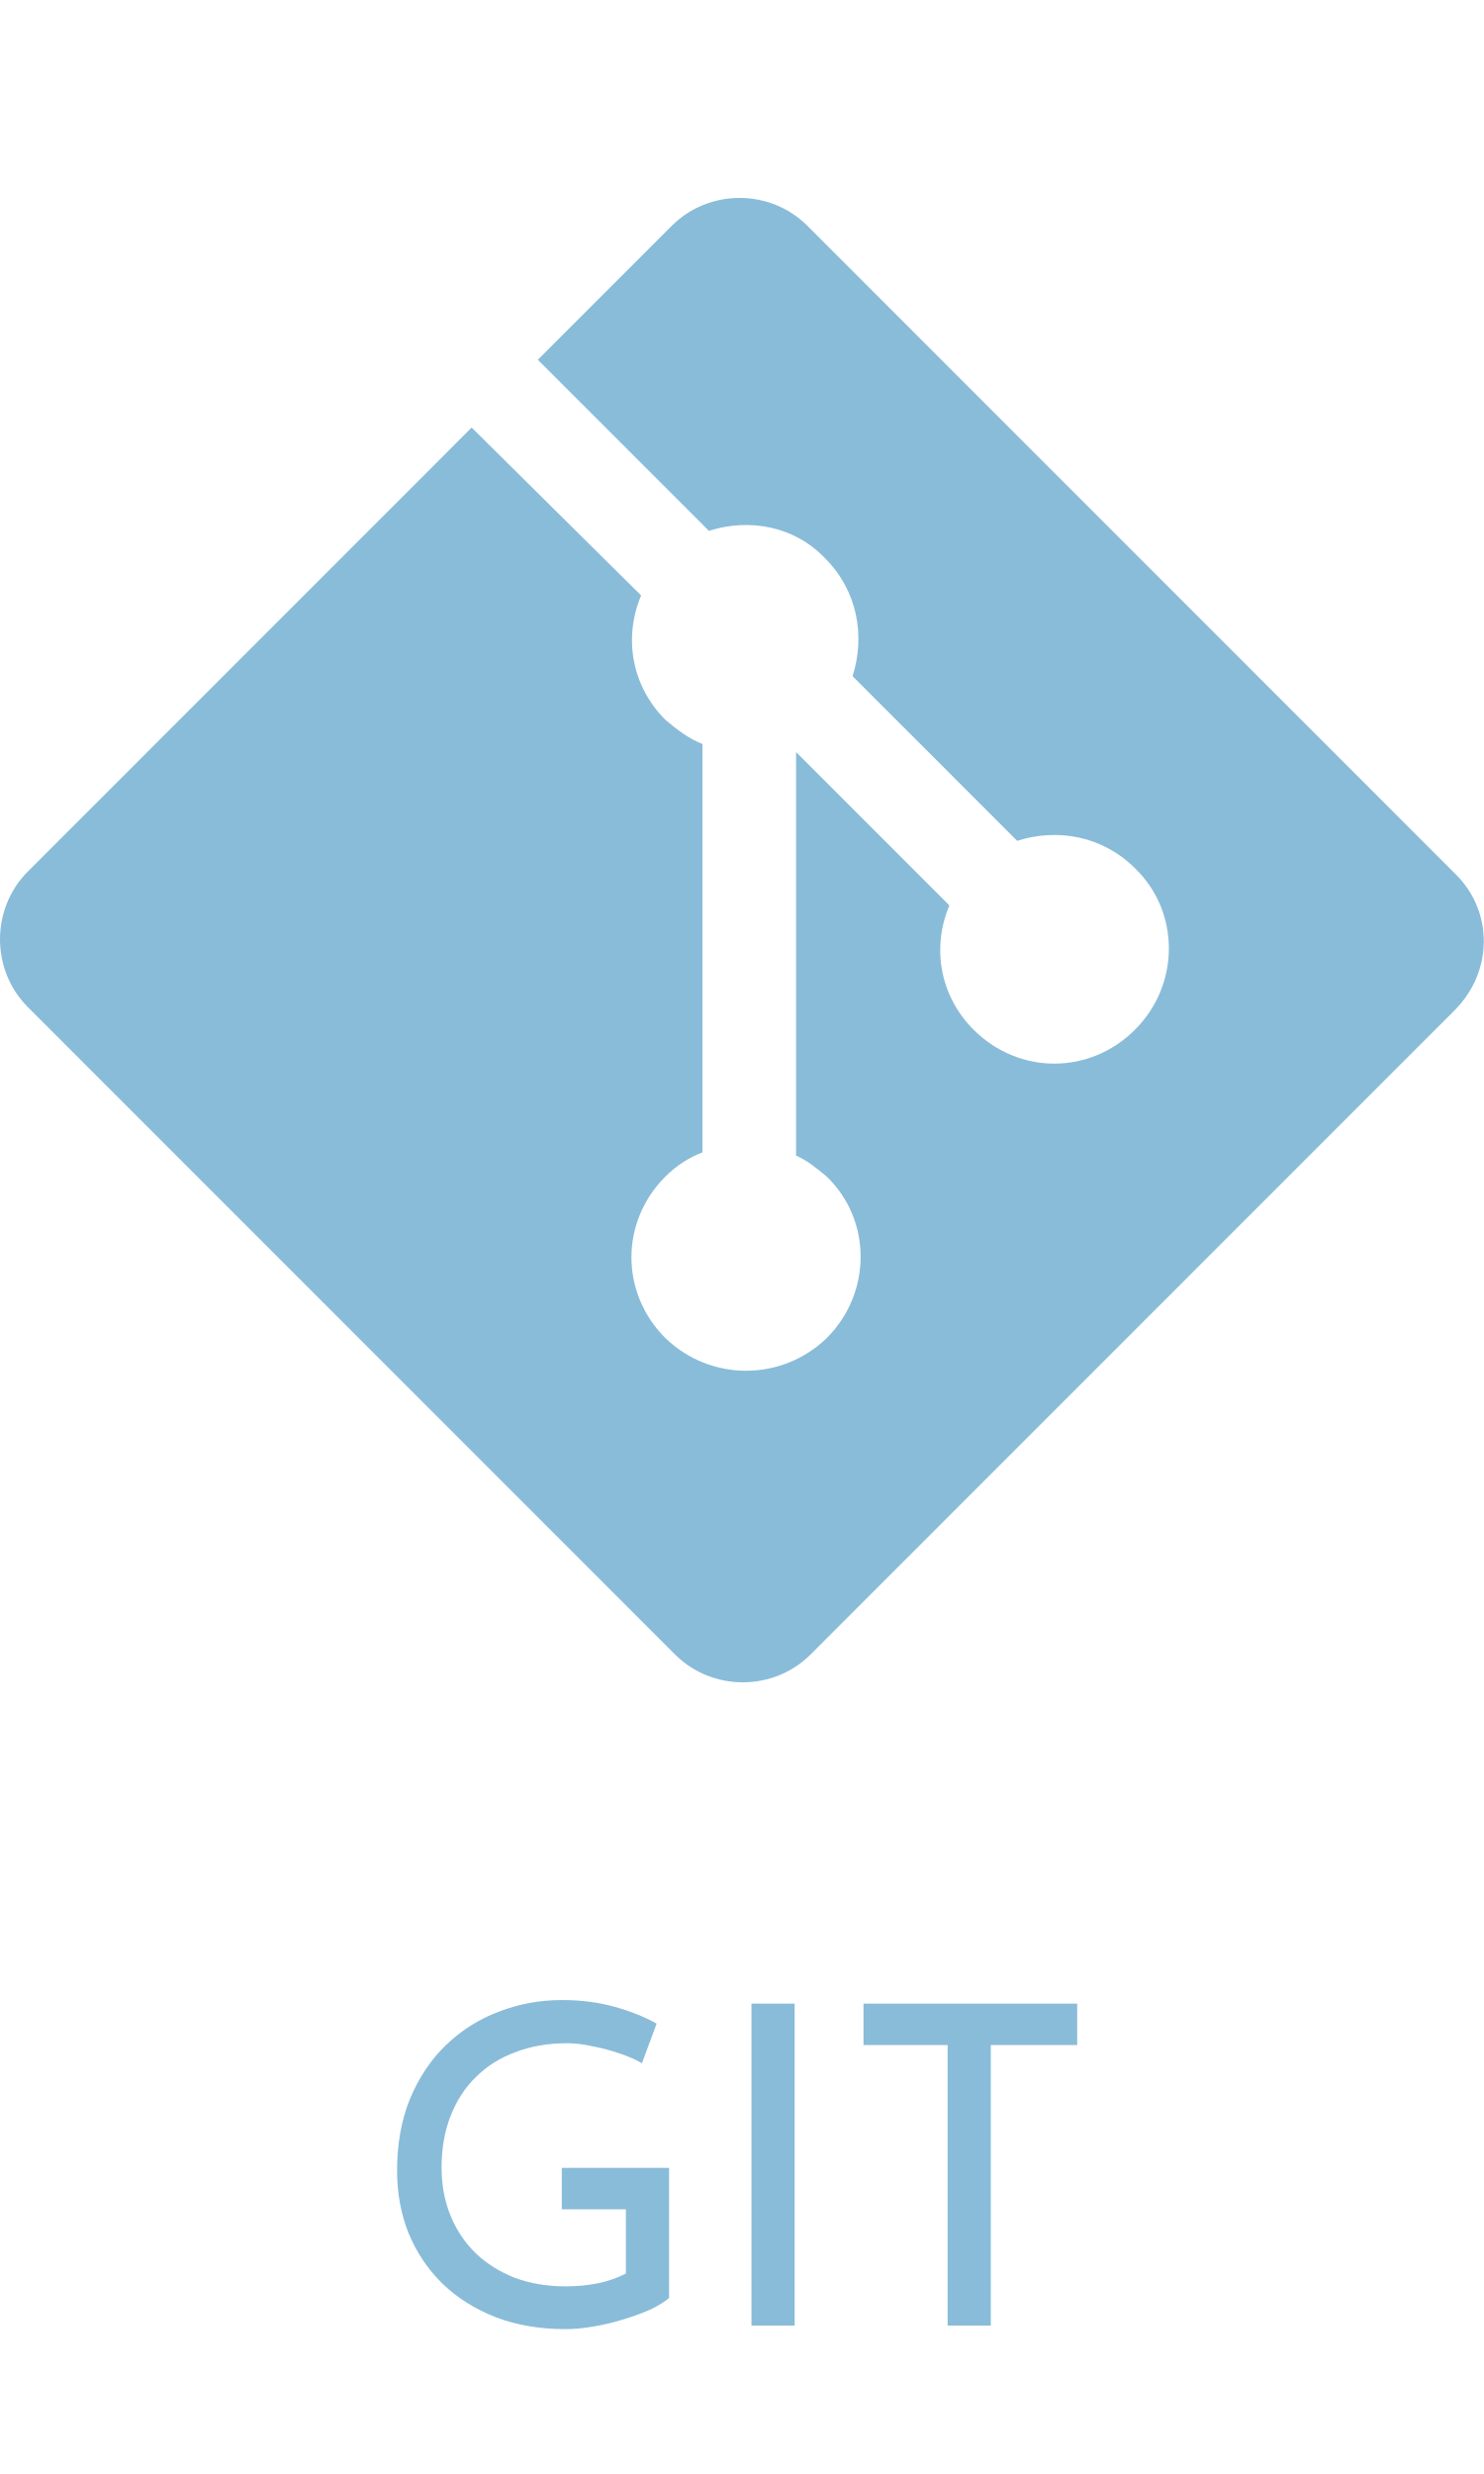
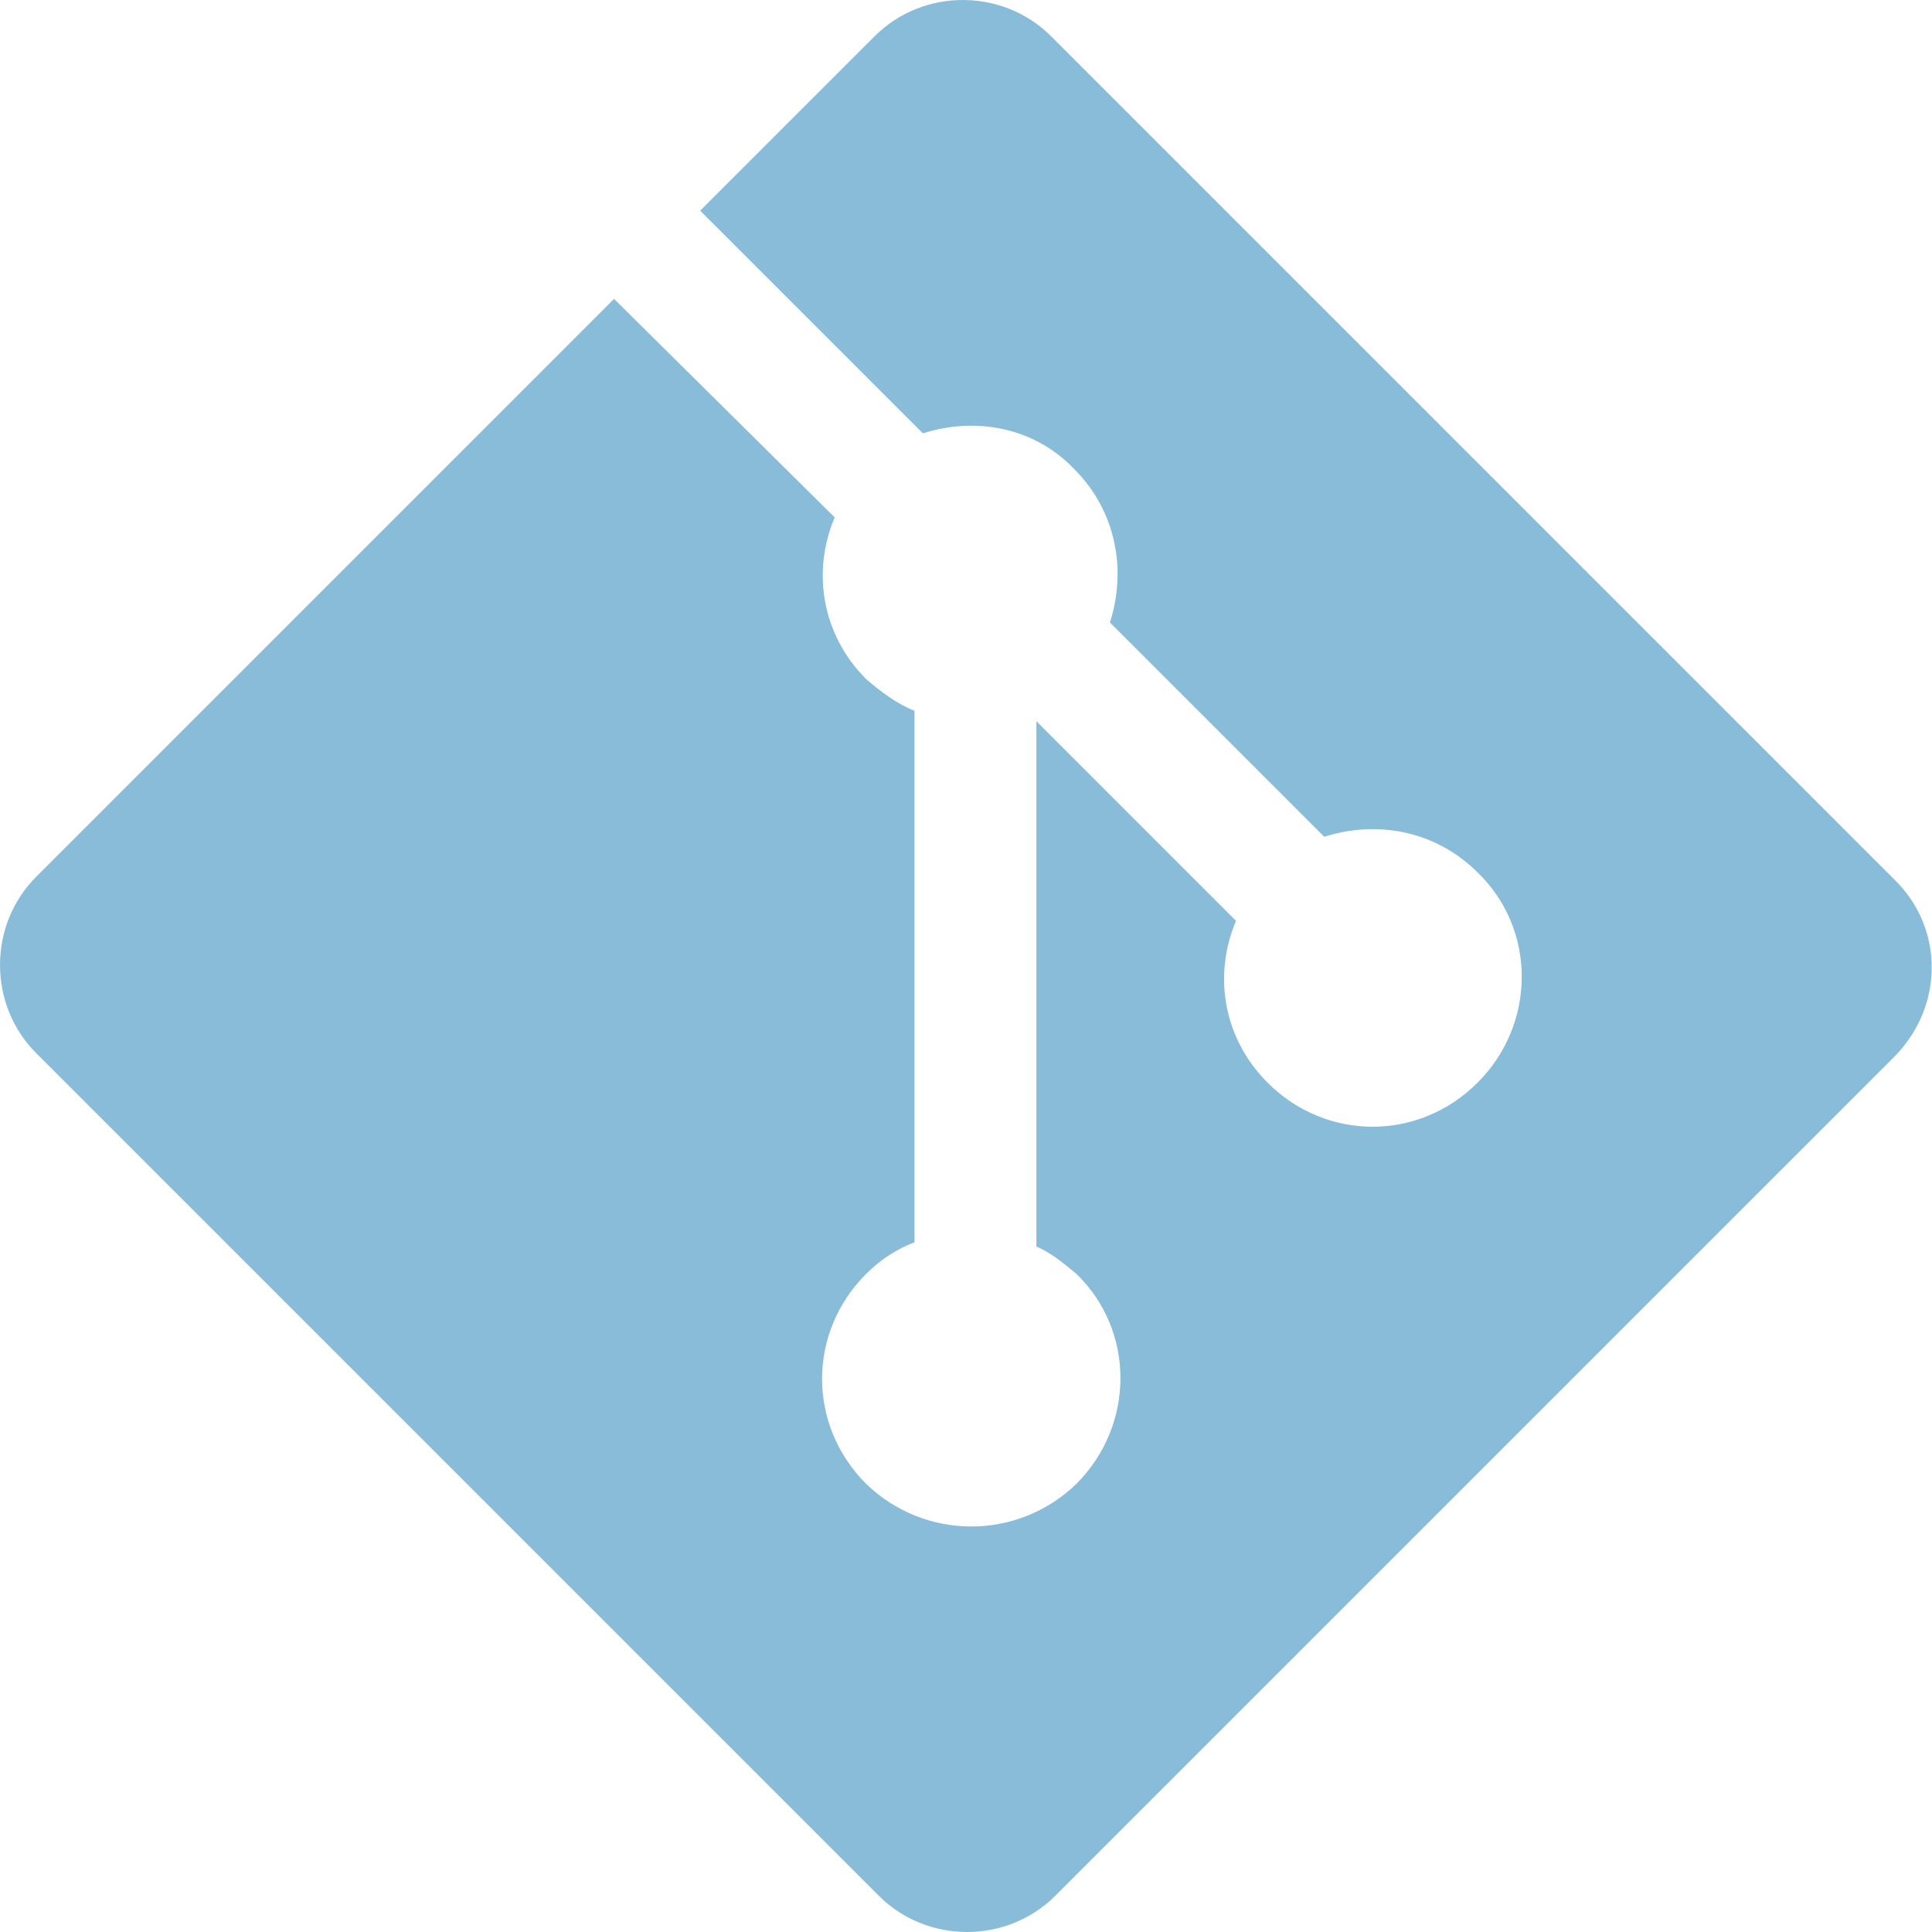
- <svg xmlns="http://www.w3.org/2000/svg" width="60" height="100" viewBox="0 0 60 100" fill="none">
-   <path d="M58.874 35.357L32.643 9.126C31.142 7.625 28.662 7.625 27.162 9.126L21.745 14.542L28.662 21.458C30.294 20.936 32.121 21.263 33.361 22.568C34.666 23.873 34.992 25.7 34.47 27.331L41.126 33.987C42.757 33.465 44.584 33.791 45.889 35.096C47.716 36.858 47.716 39.794 45.889 41.621C44.062 43.449 41.191 43.449 39.364 41.621C37.993 40.251 37.667 38.294 38.385 36.597L32.186 30.398V46.711C32.643 46.907 33.034 47.233 33.426 47.559C35.253 49.321 35.253 52.258 33.426 54.085C31.599 55.847 28.728 55.847 26.901 54.085C25.073 52.258 25.073 49.387 26.901 47.559C27.357 47.103 27.879 46.776 28.401 46.581V30.072C27.879 29.876 27.357 29.485 26.901 29.093C25.53 27.723 25.204 25.765 25.922 24.069L19.07 17.282L1.126 35.227C-0.375 36.728 -0.375 39.207 1.126 40.708L27.292 66.874C28.793 68.375 31.272 68.375 32.773 66.874L58.809 40.839C60.375 39.272 60.375 36.858 58.874 35.357Z" fill="#89BCD9" />
-   <path d="M27.052 92.884C26.872 93.04 26.62 93.196 26.296 93.352C25.972 93.496 25.612 93.628 25.216 93.748C24.832 93.868 24.43 93.964 24.01 94.036C23.602 94.108 23.218 94.144 22.858 94.144C21.814 94.144 20.872 93.982 20.032 93.658C19.204 93.334 18.49 92.884 17.89 92.308C17.302 91.732 16.846 91.054 16.522 90.274C16.21 89.494 16.054 88.648 16.054 87.736C16.054 86.656 16.228 85.69 16.576 84.838C16.936 83.974 17.422 83.248 18.034 82.66C18.658 82.06 19.372 81.61 20.176 81.31C20.98 80.998 21.832 80.842 22.732 80.842C23.488 80.842 24.19 80.932 24.838 81.112C25.486 81.292 26.056 81.52 26.548 81.796L25.954 83.398C25.714 83.254 25.414 83.122 25.054 83.002C24.706 82.882 24.346 82.786 23.974 82.714C23.602 82.63 23.254 82.588 22.93 82.588C22.162 82.588 21.466 82.708 20.842 82.948C20.218 83.176 19.684 83.512 19.24 83.956C18.796 84.388 18.454 84.916 18.214 85.54C17.974 86.152 17.854 86.842 17.854 87.61C17.854 88.318 17.974 88.966 18.214 89.554C18.454 90.142 18.796 90.652 19.24 91.084C19.684 91.504 20.212 91.834 20.824 92.074C21.448 92.302 22.132 92.416 22.876 92.416C23.32 92.416 23.758 92.374 24.19 92.29C24.622 92.194 24.994 92.062 25.306 91.894V89.302H22.714V87.628H27.052V92.884ZM30.382 80.986H32.128V94H30.382V80.986ZM34.912 80.986H43.552V82.66H40.06V94H38.314V82.66H34.912V80.986Z" fill="#89BCD9" />
+ <svg xmlns="http://www.w3.org/2000/svg" width="60" height="60" viewBox="0 0 60 60" fill="none">
+   <path d="M58.874 27.357L32.643 1.126C31.142 -0.375 28.662 -0.375 27.162 1.126L21.745 6.542L28.662 13.458C30.294 12.936 32.121 13.263 33.361 14.568C34.666 15.873 34.992 17.7 34.47 19.331L41.126 25.987C42.757 25.465 44.584 25.791 45.889 27.096C47.716 28.858 47.716 31.794 45.889 33.621C44.062 35.449 41.191 35.449 39.364 33.621C37.993 32.251 37.667 30.294 38.385 28.597L32.186 22.398V38.711C32.643 38.907 33.034 39.233 33.426 39.559C35.253 41.321 35.253 44.258 33.426 46.085C31.599 47.847 28.728 47.847 26.901 46.085C25.073 44.258 25.073 41.387 26.901 39.559C27.357 39.103 27.879 38.776 28.401 38.581V22.072C27.879 21.876 27.357 21.485 26.901 21.093C25.53 19.723 25.204 17.765 25.922 16.069L19.07 9.282L1.126 27.227C-0.375 28.728 -0.375 31.207 1.126 32.708L27.292 58.874C28.793 60.375 31.272 60.375 32.773 58.874L58.809 32.839C60.375 31.272 60.375 28.858 58.874 27.357Z" fill="#89BCD9" />
</svg>
